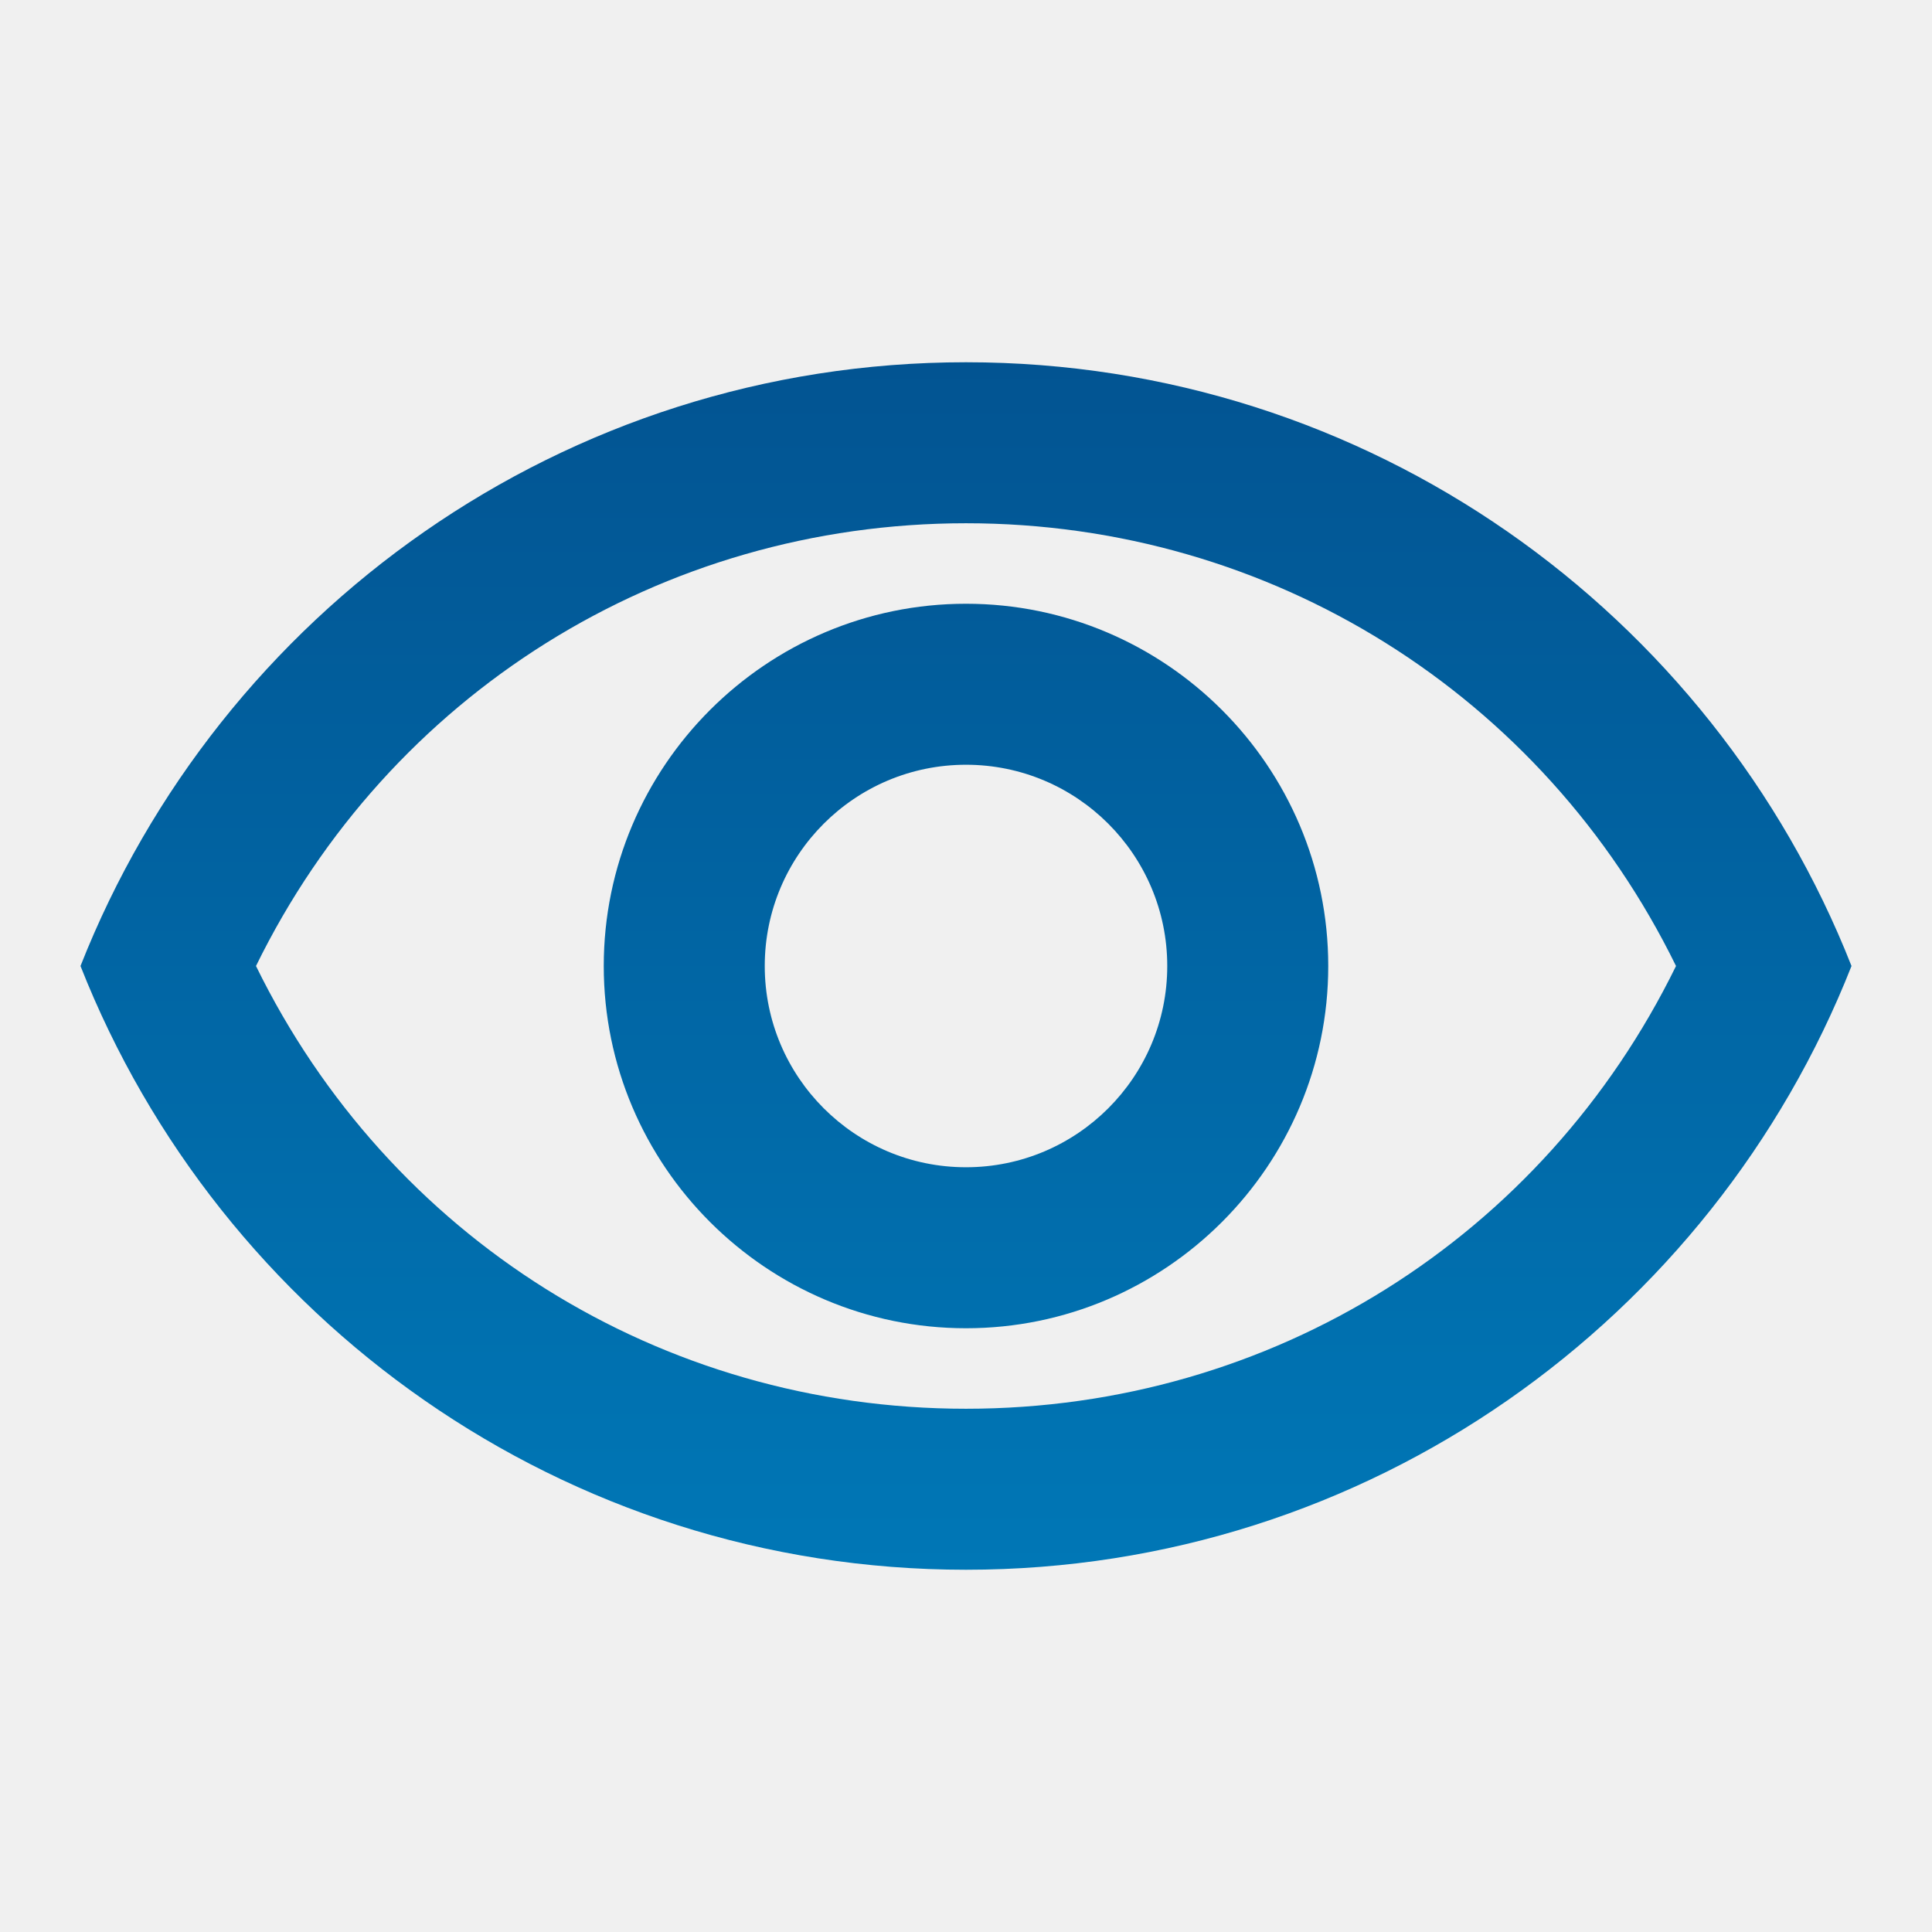
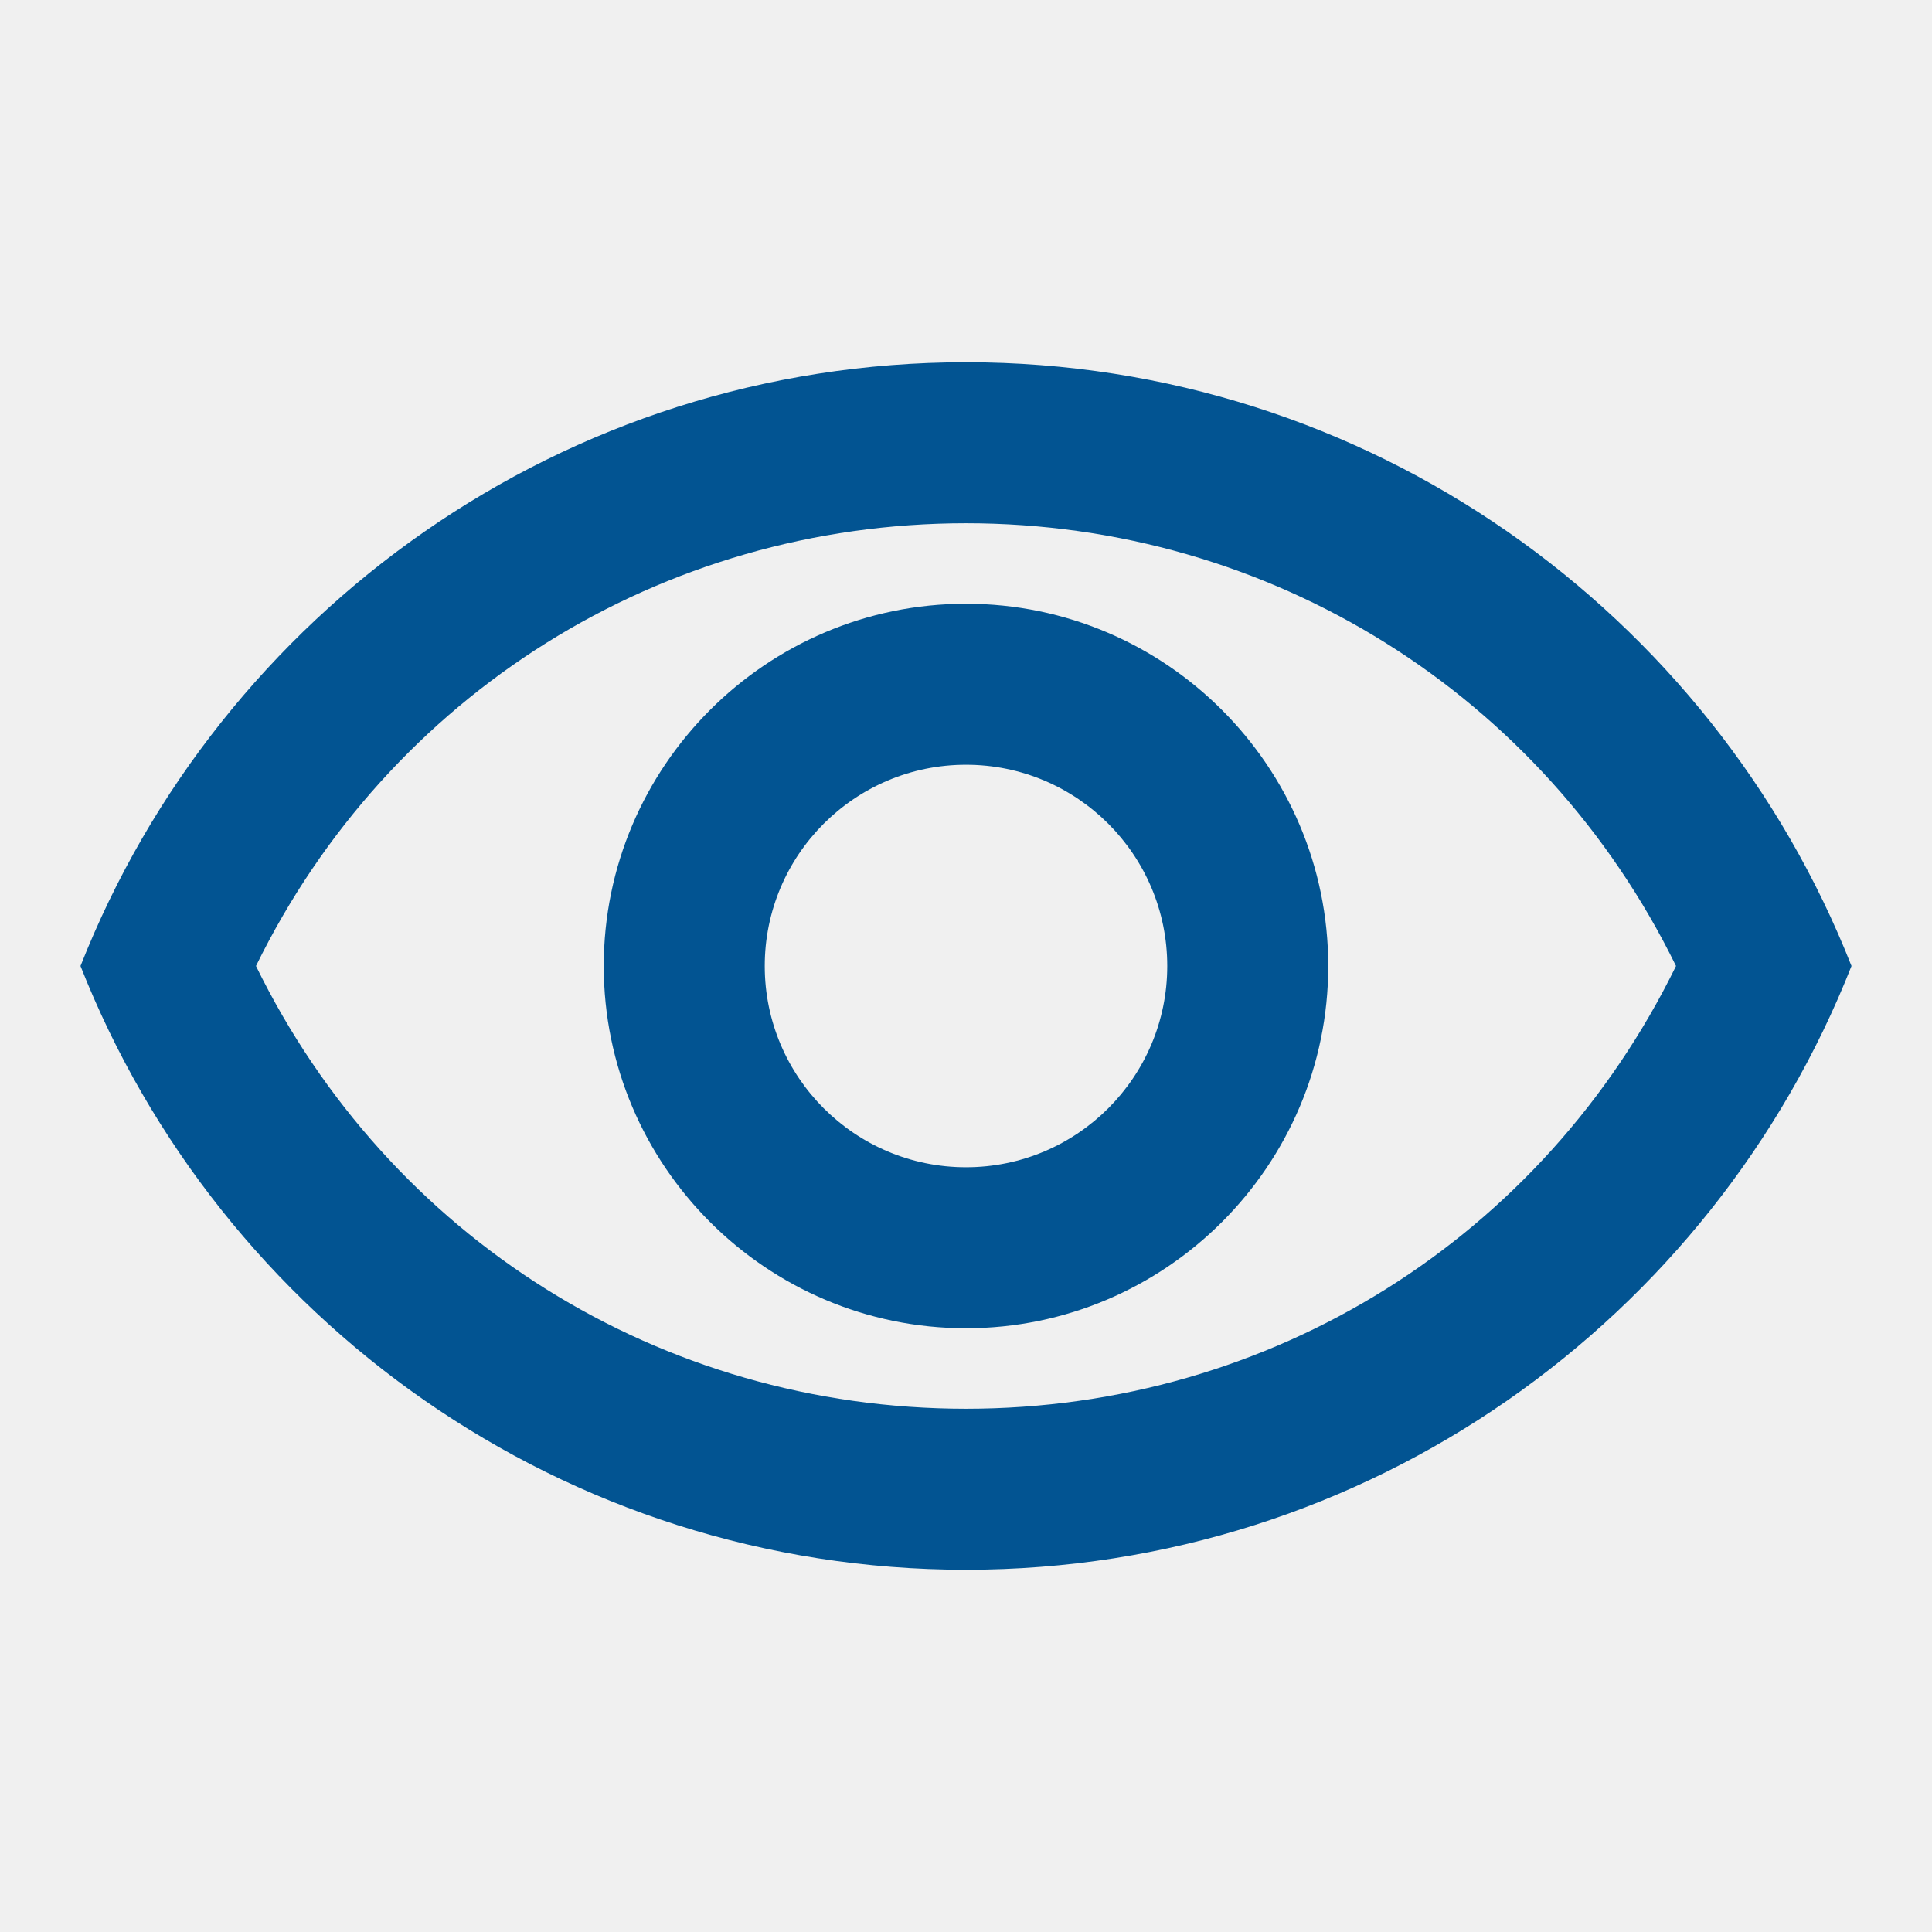
<svg xmlns="http://www.w3.org/2000/svg" width="24" height="24" viewBox="0 0 24 24" fill="none">
  <g clip-path="url(#clip0_564_8822)">
    <path d="M12 6.5C15.79 6.5 19.17 8.63 20.82 12C19.17 15.37 15.8 17.5 12 17.5C8.2 17.5 4.83 15.37 3.18 12C4.83 8.63 8.21 6.5 12 6.5ZM12 4.5C7 4.5 2.73 7.61 1 12C2.73 16.39 7 19.5 12 19.5C17 19.5 21.27 16.39 23 12C21.27 7.61 17 4.5 12 4.5ZM12 9.5C13.38 9.5 14.5 10.62 14.5 12C14.5 13.38 13.38 14.5 12 14.5C10.62 14.5 9.5 13.38 9.5 12C9.5 10.62 10.62 9.5 12 9.5ZM12 7.5C9.52 7.5 7.5 9.52 7.5 12C7.5 14.48 9.52 16.5 12 16.5C14.48 16.5 16.5 14.48 16.5 12C16.5 9.52 14.48 7.5 12 7.5Z" fill="url(#paint0_linear_564_8822)" />
  </g>
  <defs>
    <linearGradient id="paint0_linear_564_8822" x1="12" y1="4.5" x2="12" y2="19.5" gradientUnits="userSpaceOnUse">
      <stop stop-color="#025492" />
-       <stop offset="1" stop-color="#0077B6" />
+       <stop offset="1" stop-color="#025492" />
    </linearGradient>
    <clipPath id="clip0_564_8822">
      <rect width="24" height="24" fill="white" />
    </clipPath>
  </defs>
</svg>
